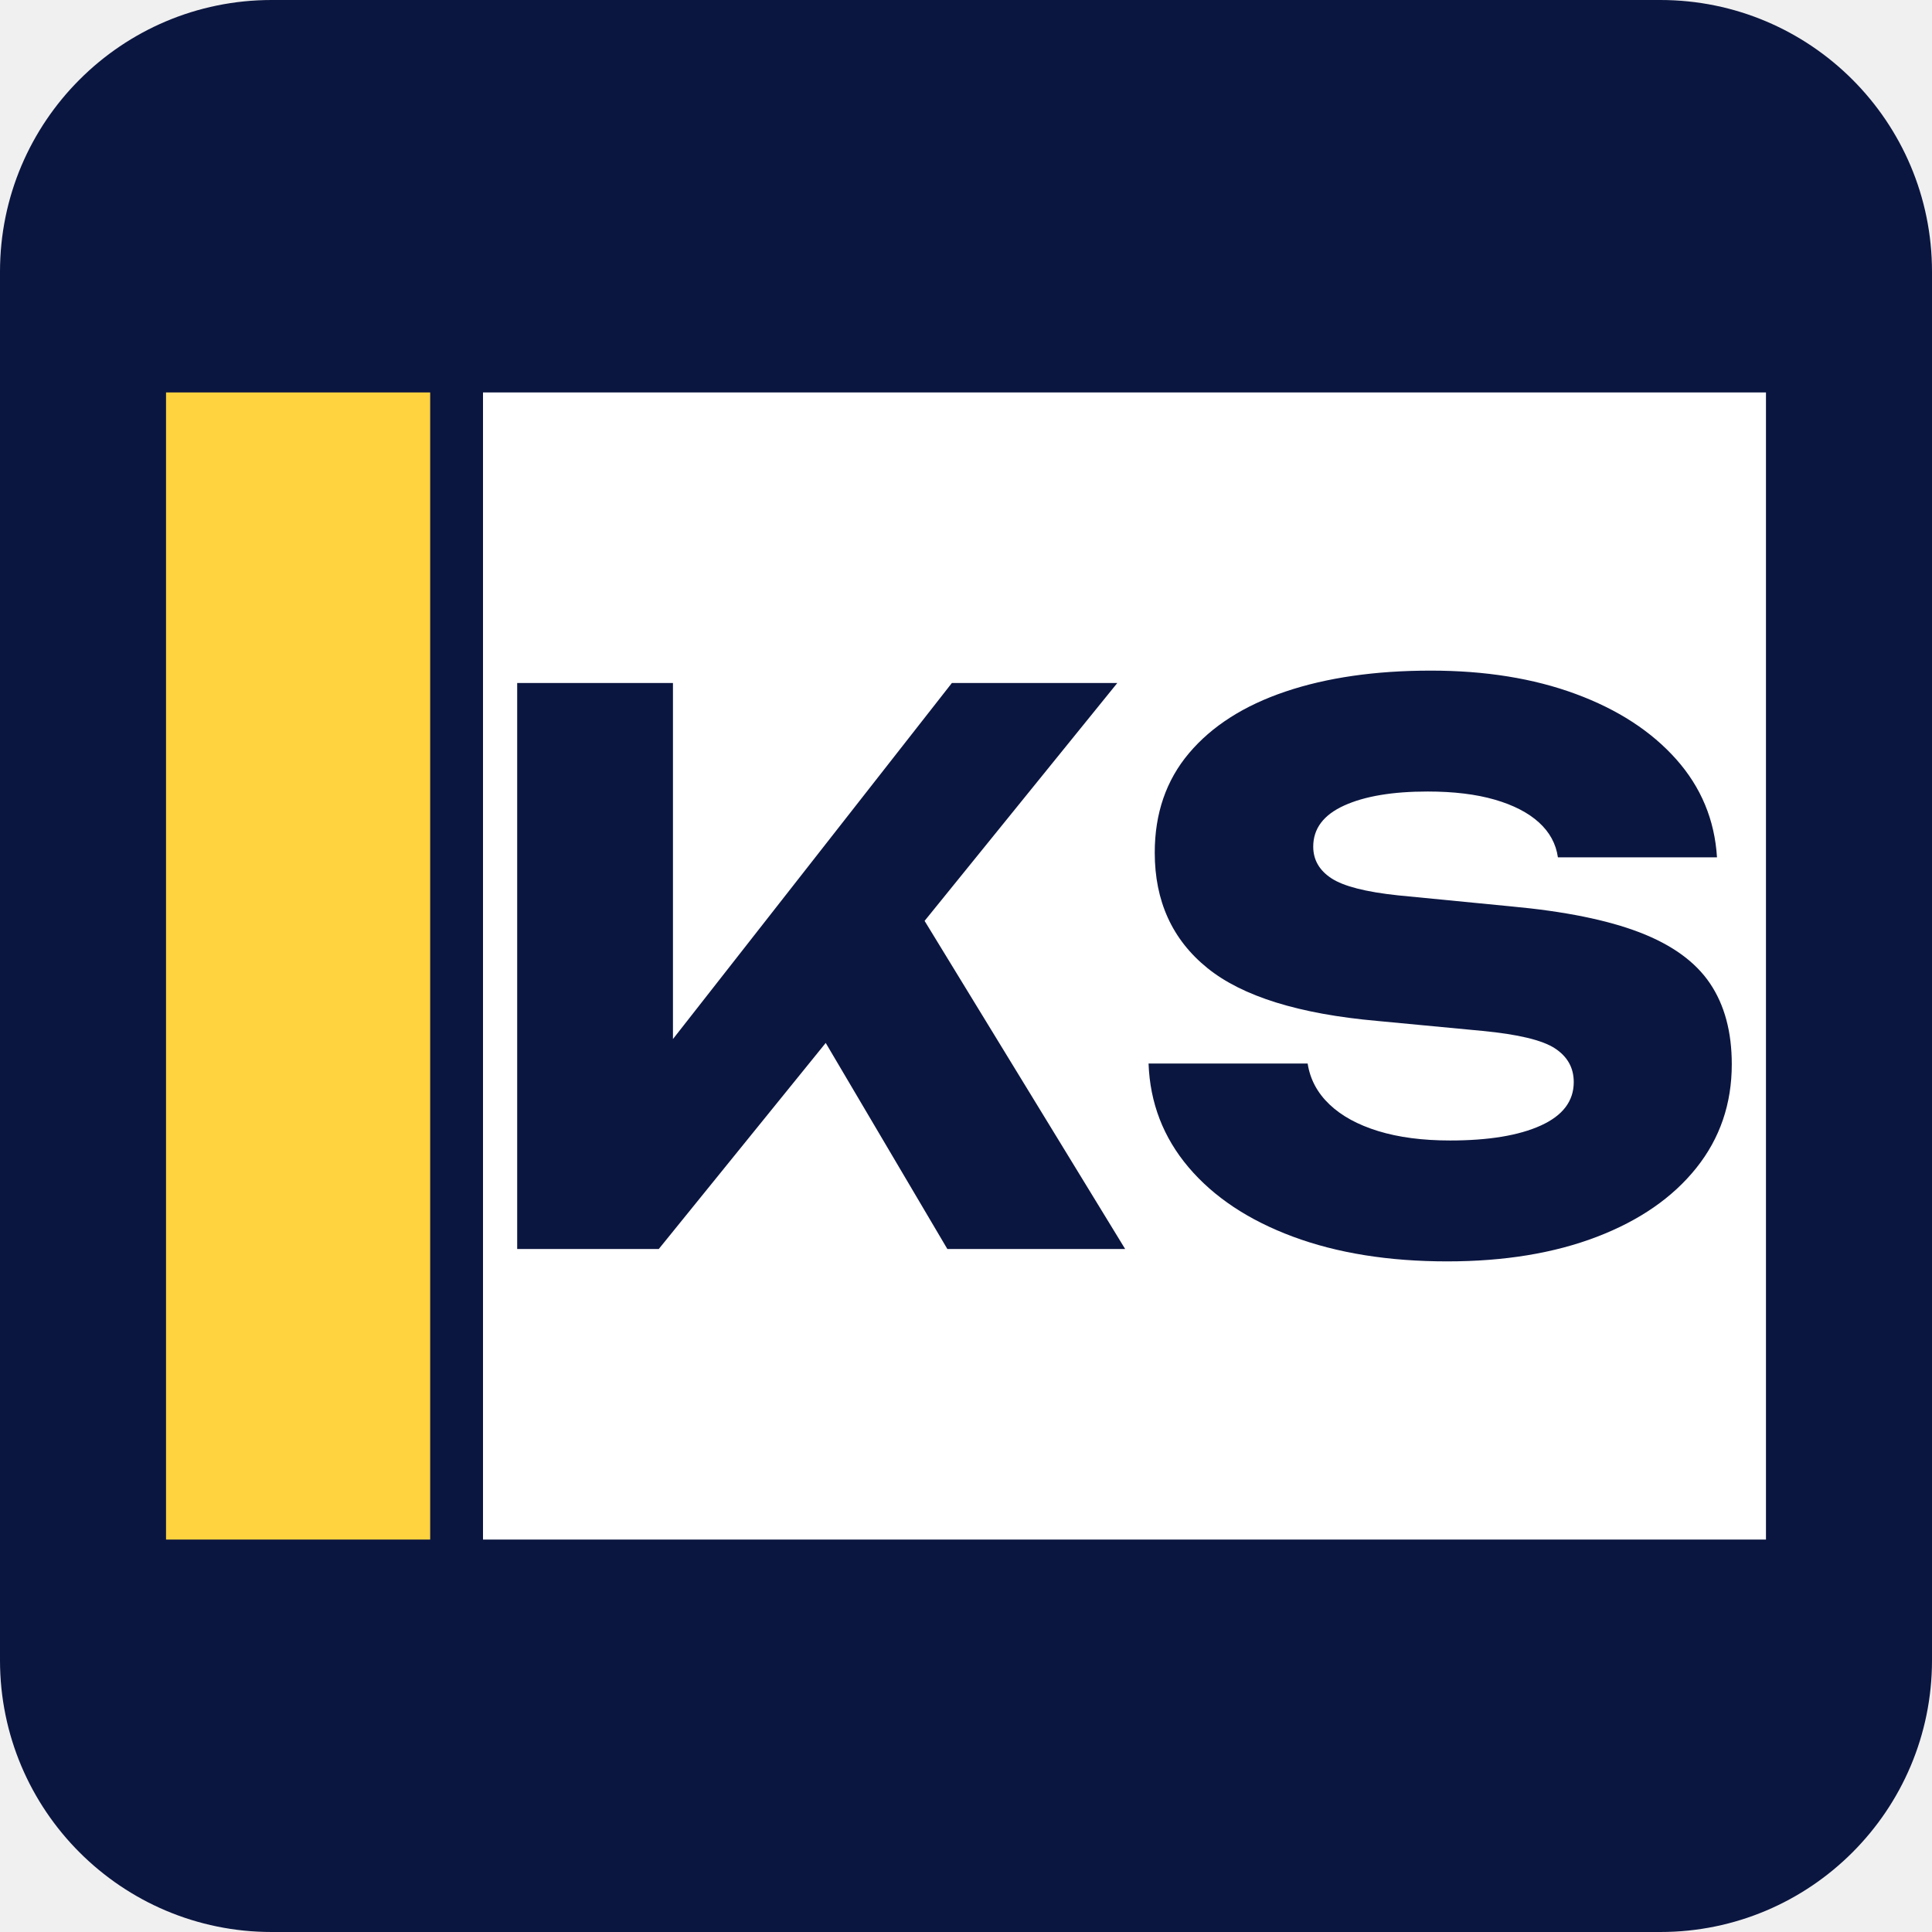
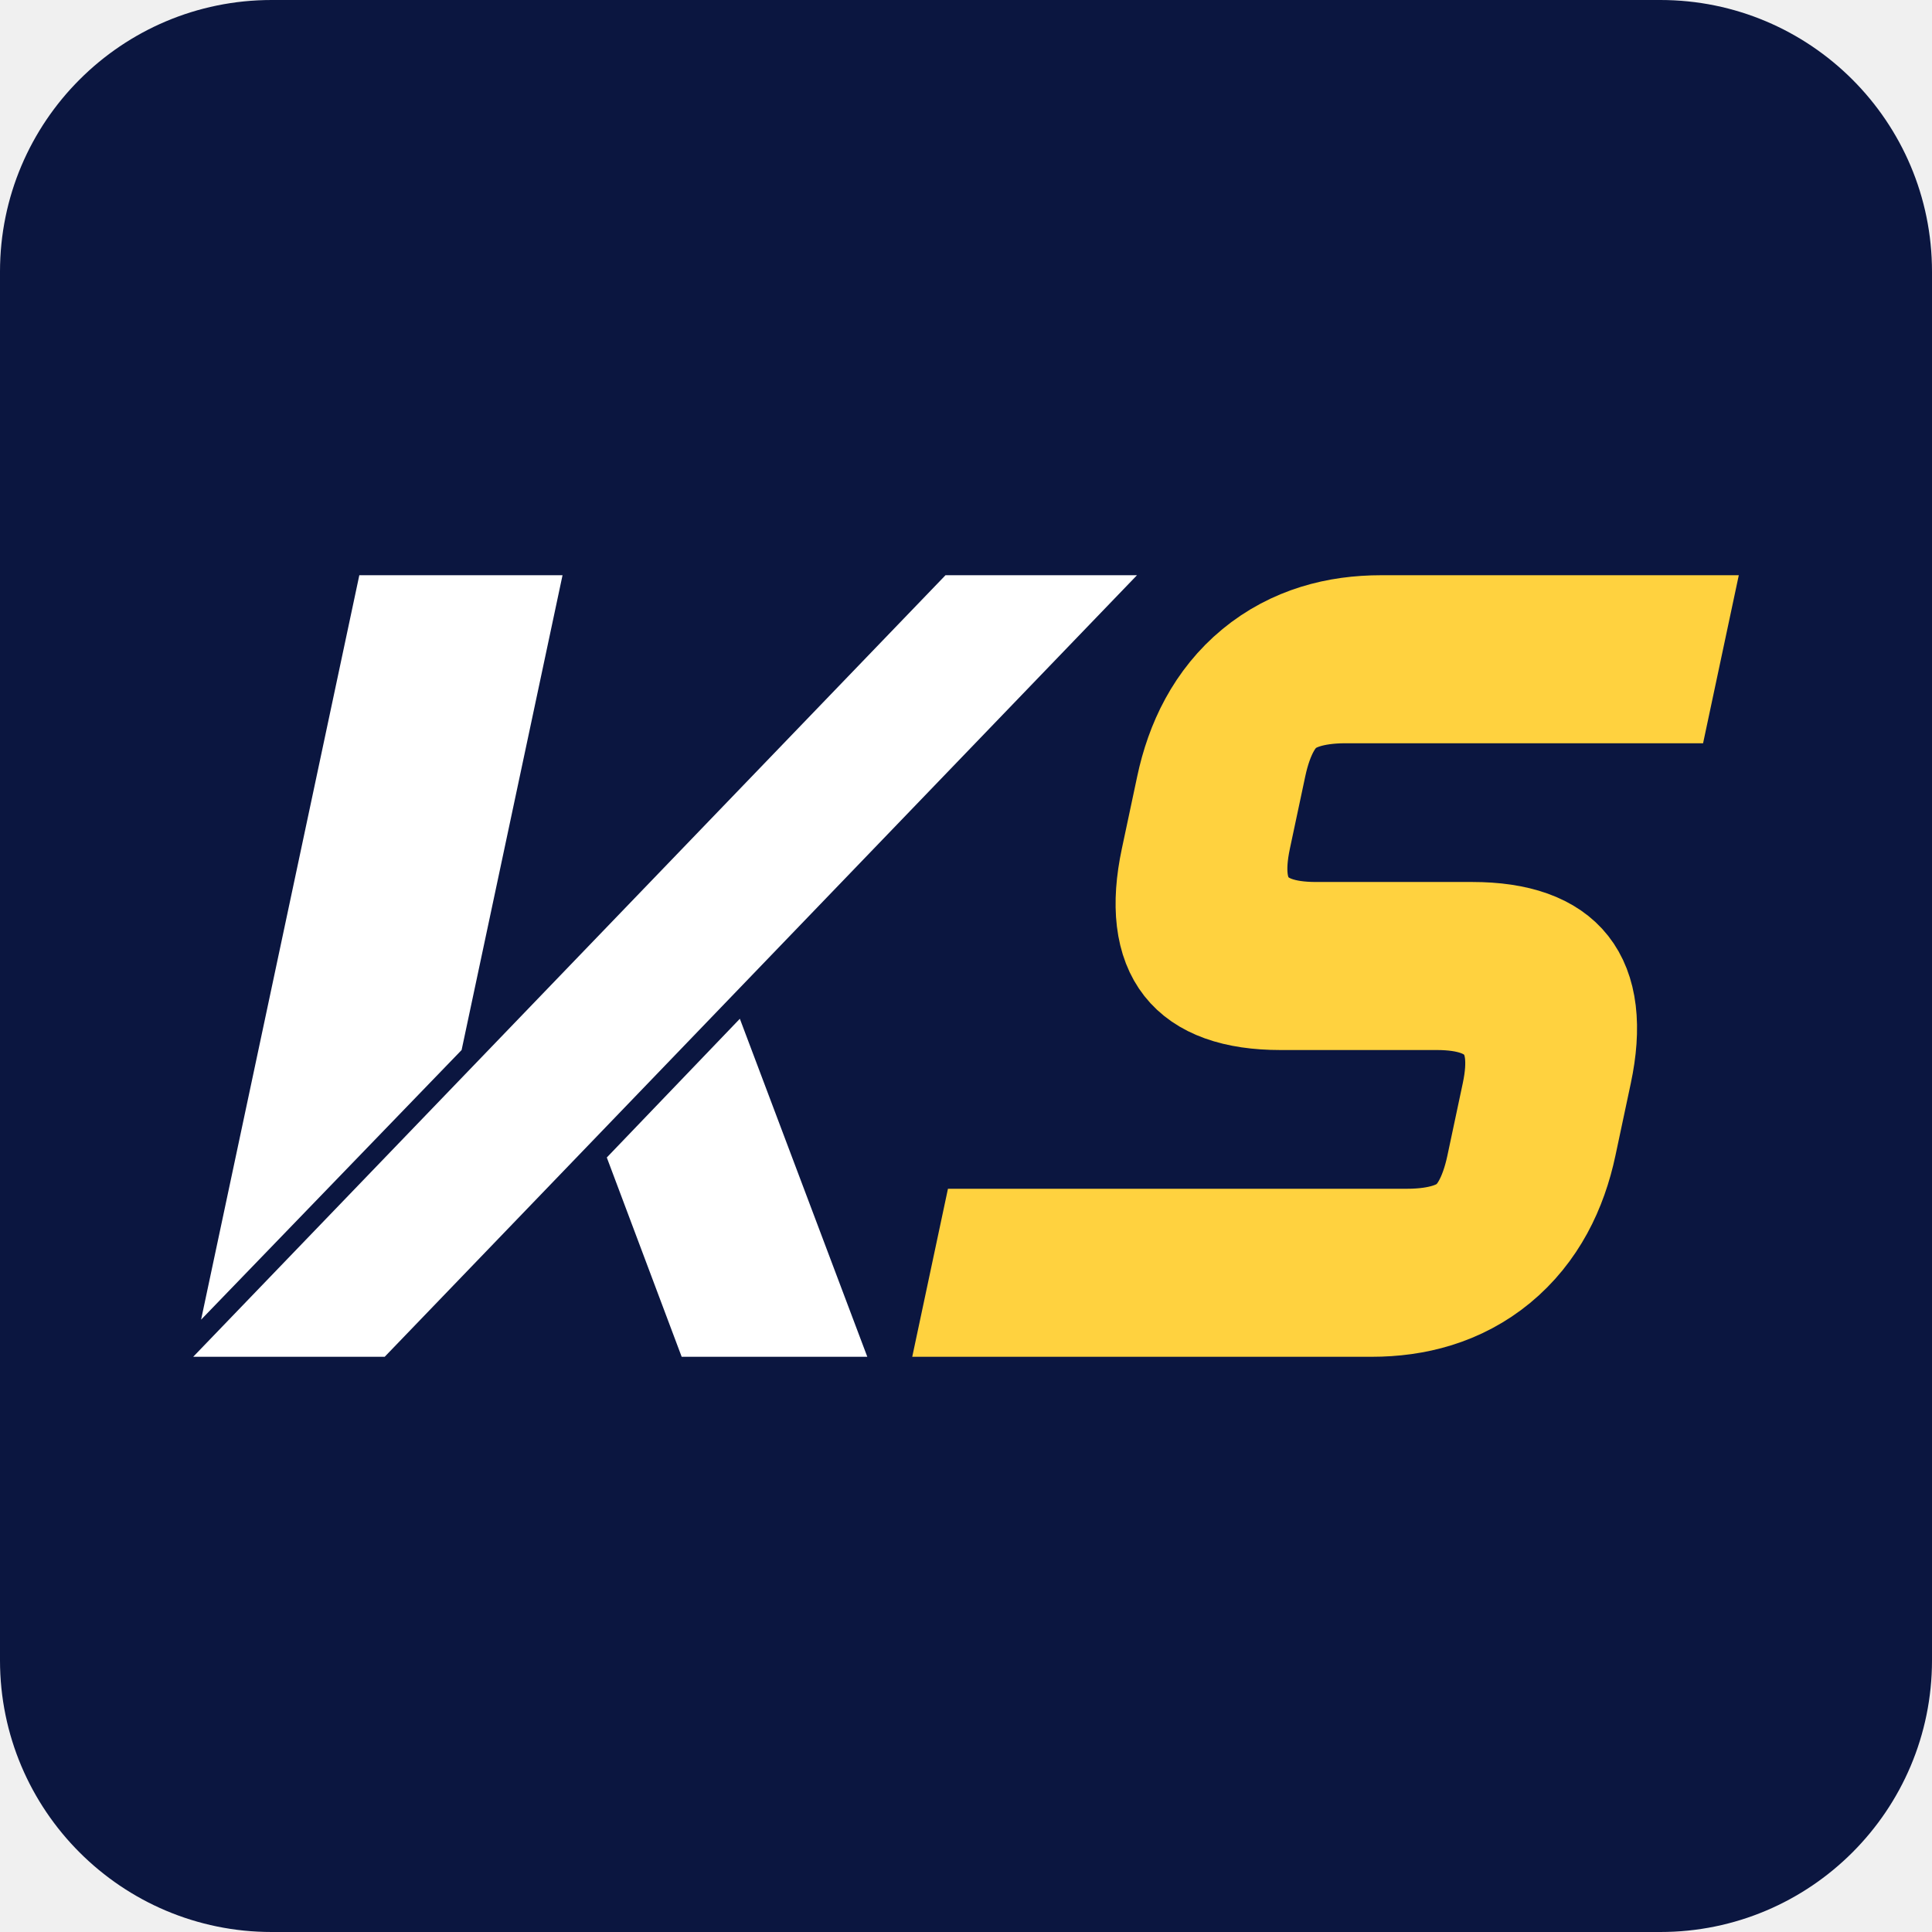
<svg xmlns="http://www.w3.org/2000/svg" viewBox="0 0 512 512">
  <rect width="512" height="512" rx="72" fill="#0B1640" />
-   <rect x="44" y="104" width="70" height="304" fill="#FFD23F" />
-   <rect x="128" y="104" width="340" height="304" fill="#FFFFFF" />
-   <path d="M137.06 331.0V181.0H178.34V298L167.34 289.401L252.26 181.0H296.1L174.58 331.0ZM208.82 259.44 239.06 234.28 298.18 331.0H251.06Z M304.38 281.84H346.54Q347.5 288.08 352.3 292.66Q357.1 297.24 365.22 299.74Q373.34 302.24 384.3 302.24Q399.58 302.24 408.32 298.28Q417.06 294.32 417.06 286.76Q417.06 281.08 412.06 277.82Q407.06 274.56 392.86 273.2L365.02 270.56Q333.86 267.8 319.94 256.52Q306.02 245.24 306.02 225.96Q306.02 210.36 315.1 199.6Q324.18 188.84 340.64 183.28Q357.1 177.72 379.18 177.72Q400.82 177.72 417.56 183.9Q434.3 190.08 444.2 201.2Q454.1 212.32 455.02 227.2H412.86Q412.1 221.84 407.84 217.96Q403.58 214.08 396.14 211.92Q388.7 209.76 378.34 209.76Q364.38 209.76 356.2 213.48Q348.02 217.2 348.02 224.36Q348.02 229.6 352.84 232.76Q357.66 235.92 370.5 237.28L400.42 240.2Q421.7 242.16 434.54 247.1Q447.38 252.04 453.16 260.6Q458.94 269.16 458.94 282.04Q458.94 297.76 449.54 309.52Q440.14 321.28 423.16 327.78Q406.18 334.28 383.54 334.28Q360.26 334.28 342.62 327.72Q324.98 321.16 314.96 309.32Q304.94 297.48 304.38 281.84Z" fill="#0B1640" />
+   <g transform="translate(51.20,152.44) scale(0.51781)">
+     <g transform="translate(85.02,0) skewX(-12)">
+       <g fill="#FFFFFF">
+         <polygon points="0,0 104,0 104,243 0,381" />
+         <polygon points="0,400 98,400 398,0 300,0" />
+         <polygon points="190,298 243,227 345,400 250,400" />
+       </g>
+       <g stroke="#FFD23F">
+         <path d="M706,43.0 H523.0 Q463.0,43.0 463.0,103.0 V140.0 Q463.0,200.0 523.0,200.0 H603.0 Q663.0,200.0 663.0,260.0 V297.0 Q663.0,357.0 603.0,357.0 H368" fill="none" stroke-width="86" stroke-linejoin="miter" />
+       </g>
+     </g>
+   </g>
</svg>
